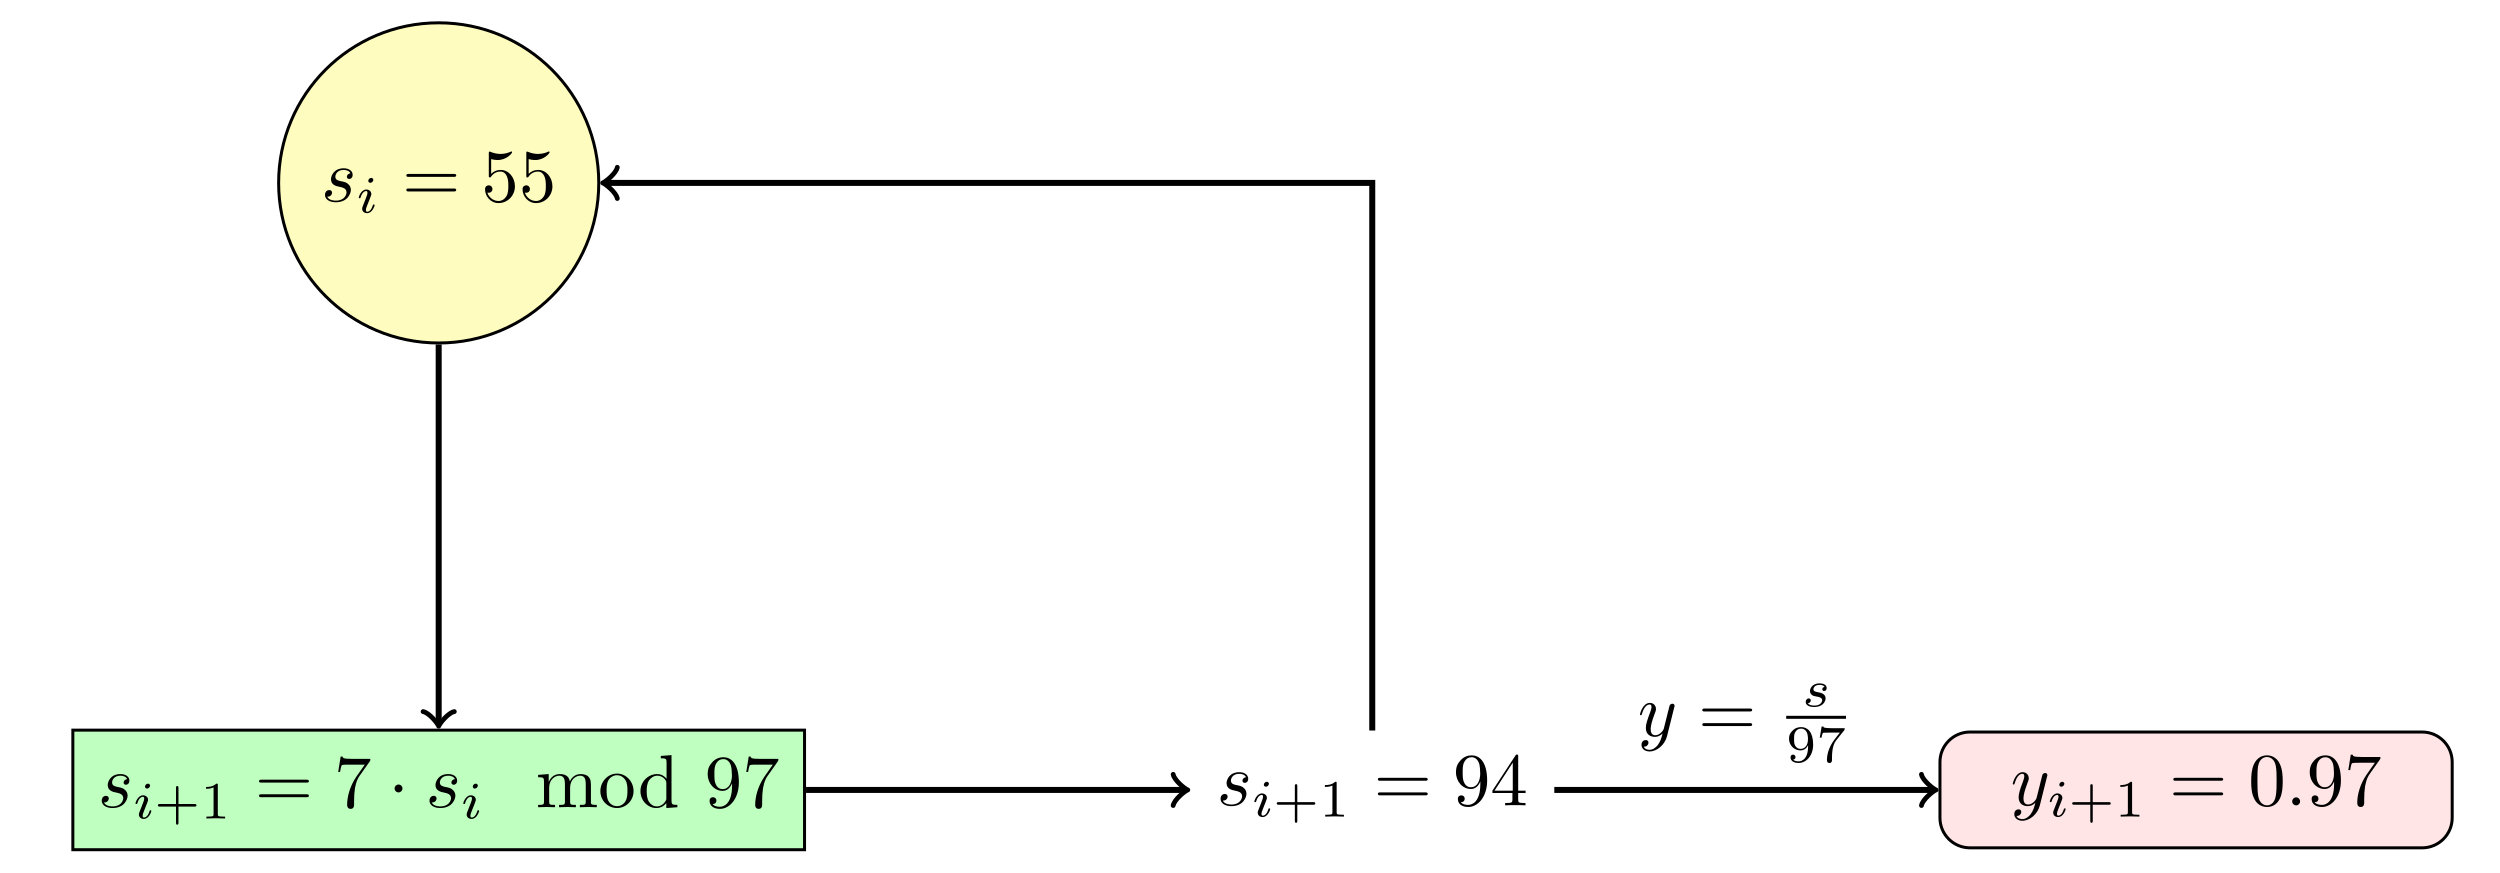
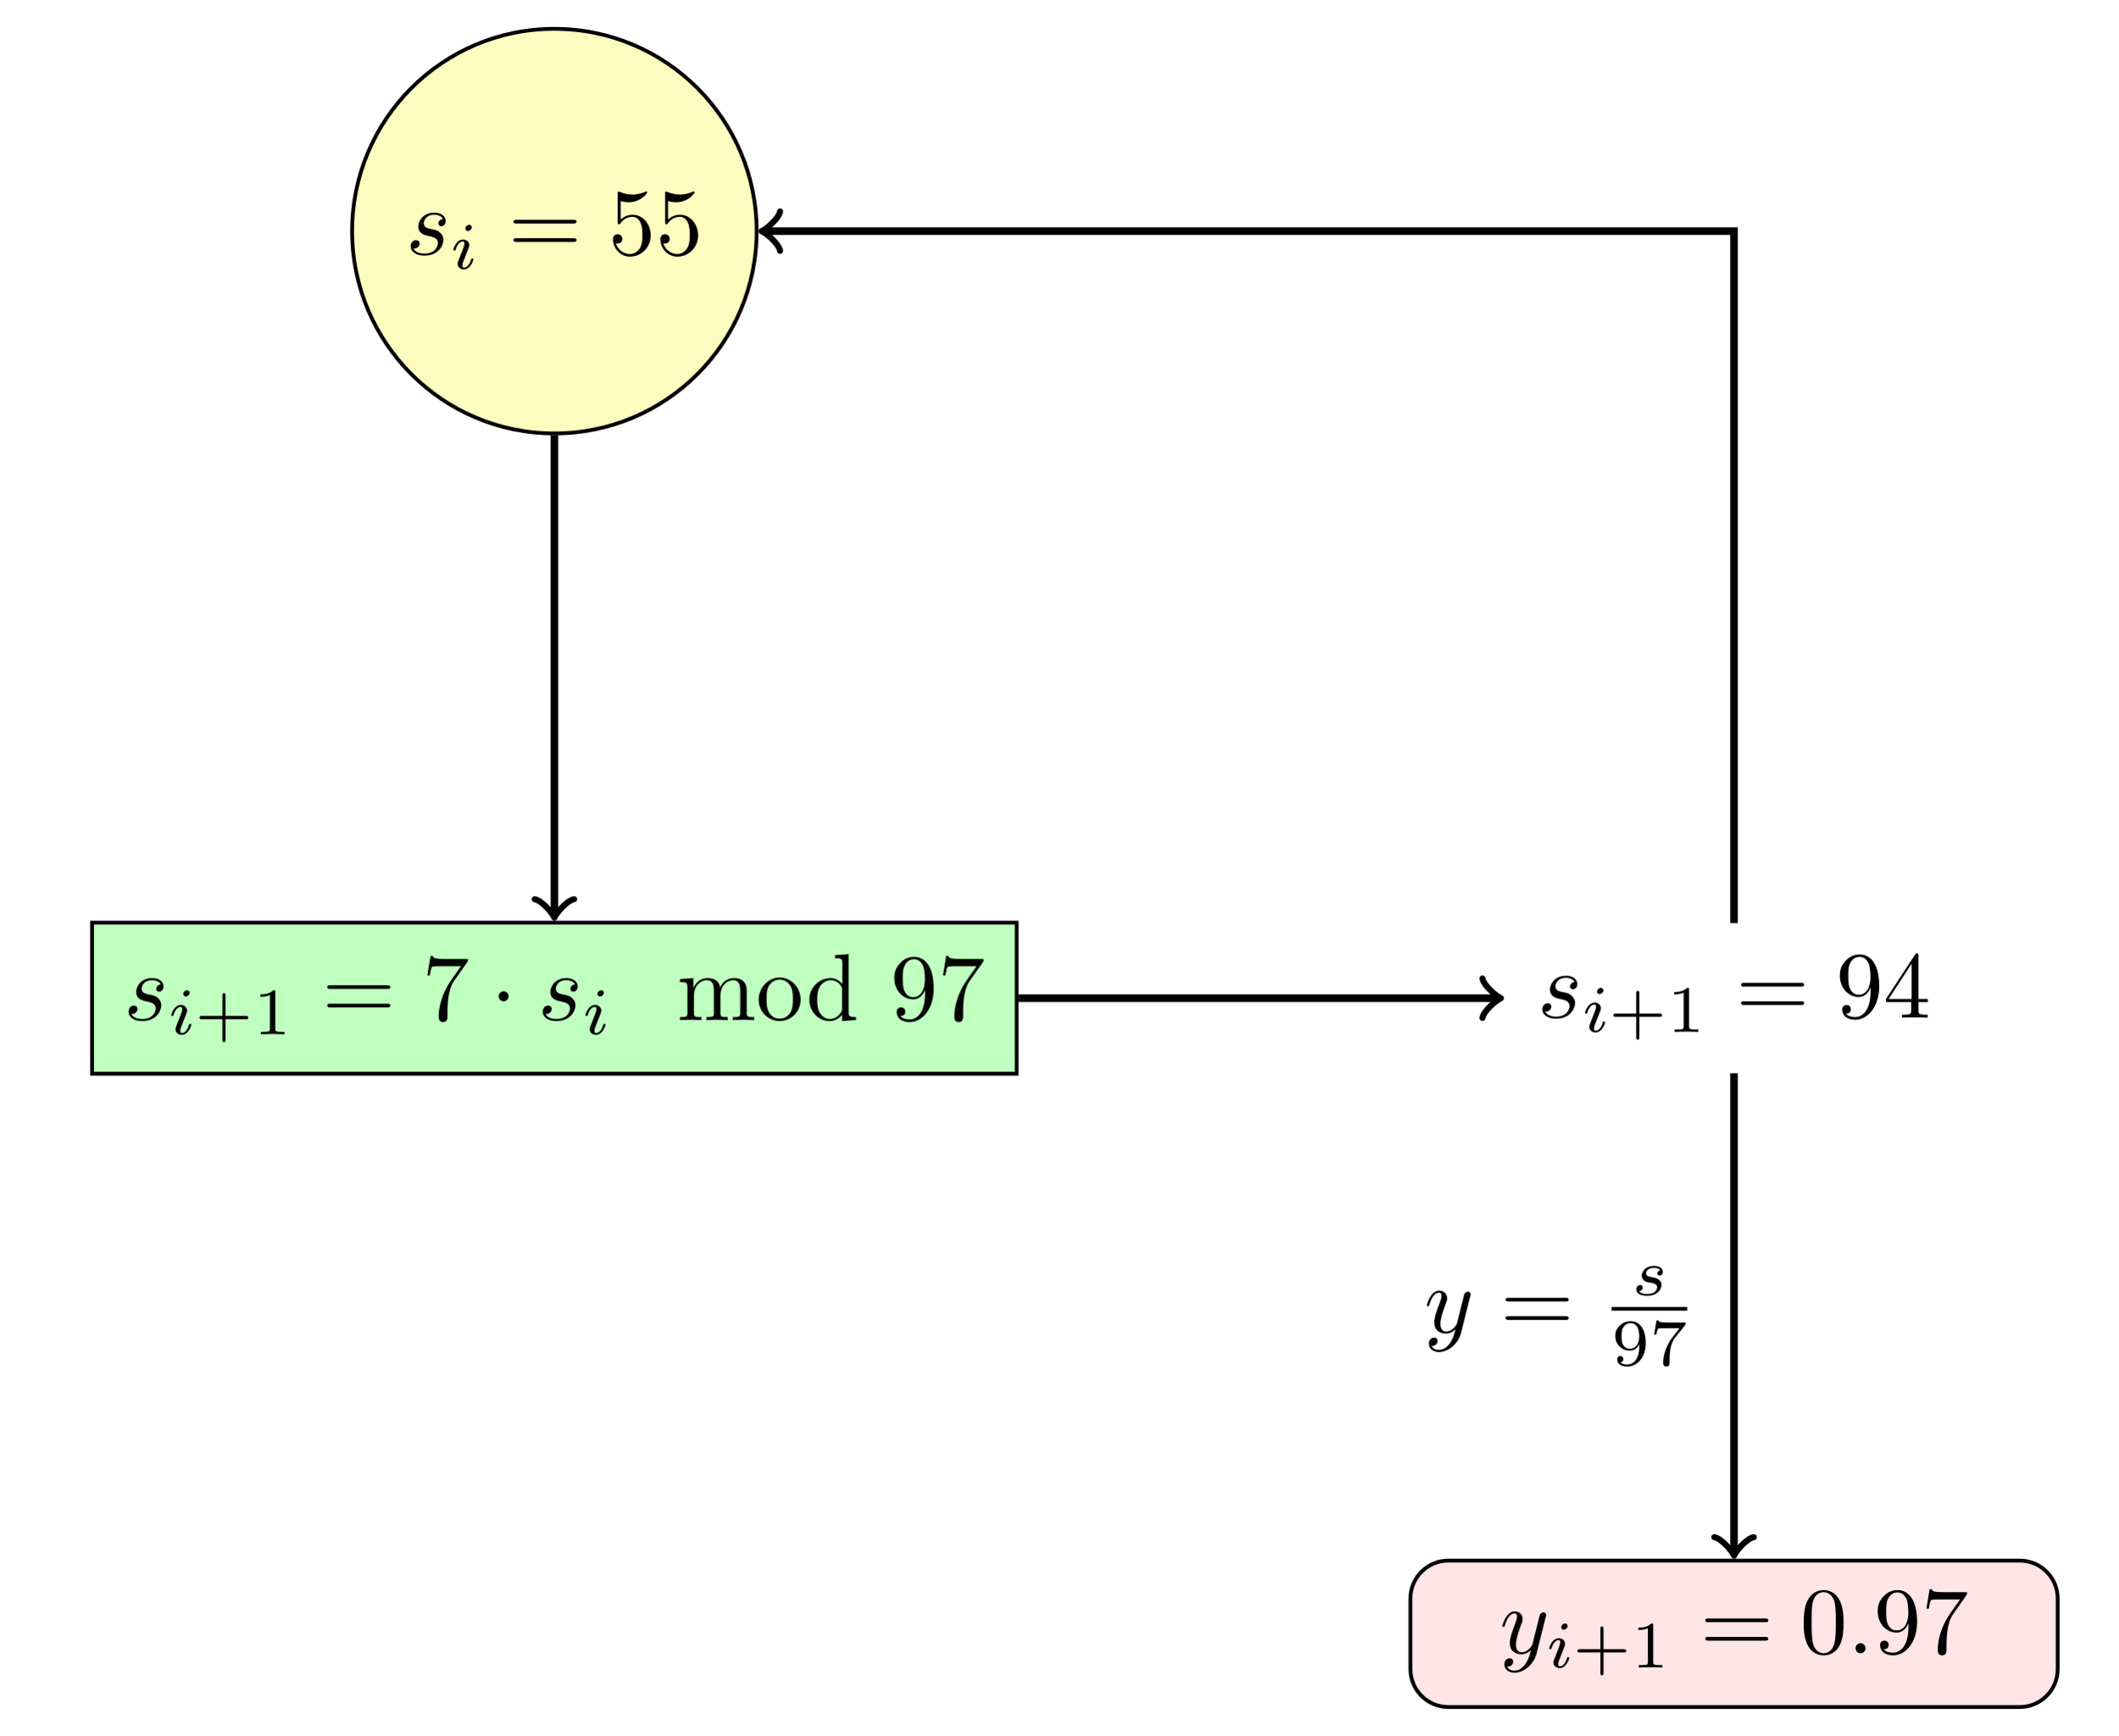
- <svg xmlns="http://www.w3.org/2000/svg" xmlns:xlink="http://www.w3.org/1999/xlink" width="332.049" height="115.894" viewBox="0 0 332.049 115.894">
+ <svg xmlns="http://www.w3.org/2000/svg" xmlns:xlink="http://www.w3.org/1999/xlink" width="222.631pt" height="182.453pt" viewBox="0 0 222.631 182.453">
  <defs>
    <g>
      <g id="glyph-0-0">
        <path d="M 3.891 -3.734 C 3.625 -3.719 3.422 -3.5 3.422 -3.281 C 3.422 -3.141 3.516 -2.984 3.734 -2.984 C 3.953 -2.984 4.188 -3.156 4.188 -3.547 C 4.188 -4 3.766 -4.406 3 -4.406 C 1.688 -4.406 1.312 -3.391 1.312 -2.953 C 1.312 -2.172 2.047 -2.031 2.344 -1.969 C 2.859 -1.859 3.375 -1.75 3.375 -1.203 C 3.375 -0.953 3.156 -0.109 1.953 -0.109 C 1.812 -0.109 1.047 -0.109 0.812 -0.641 C 1.203 -0.594 1.453 -0.891 1.453 -1.172 C 1.453 -1.391 1.281 -1.516 1.078 -1.516 C 0.812 -1.516 0.516 -1.312 0.516 -0.859 C 0.516 -0.297 1.094 0.109 1.938 0.109 C 3.562 0.109 3.953 -1.094 3.953 -1.547 C 3.953 -1.906 3.766 -2.156 3.641 -2.266 C 3.375 -2.547 3.078 -2.609 2.641 -2.688 C 2.281 -2.766 1.891 -2.844 1.891 -3.297 C 1.891 -3.578 2.125 -4.188 3 -4.188 C 3.25 -4.188 3.75 -4.109 3.891 -3.734 Z M 3.891 -3.734 " />
      </g>
      <g id="glyph-0-1">
        <path d="M 4.844 -3.797 C 4.891 -3.938 4.891 -3.953 4.891 -4.031 C 4.891 -4.203 4.75 -4.297 4.594 -4.297 C 4.5 -4.297 4.344 -4.234 4.25 -4.094 C 4.234 -4.031 4.141 -3.734 4.109 -3.547 C 4.031 -3.297 3.969 -3.016 3.906 -2.75 L 3.453 -0.953 C 3.422 -0.812 2.984 -0.109 2.328 -0.109 C 1.828 -0.109 1.719 -0.547 1.719 -0.922 C 1.719 -1.375 1.891 -2 2.219 -2.875 C 2.375 -3.281 2.422 -3.391 2.422 -3.594 C 2.422 -4.031 2.109 -4.406 1.609 -4.406 C 0.656 -4.406 0.297 -2.953 0.297 -2.875 C 0.297 -2.766 0.391 -2.766 0.406 -2.766 C 0.516 -2.766 0.516 -2.797 0.562 -2.953 C 0.844 -3.891 1.234 -4.188 1.578 -4.188 C 1.656 -4.188 1.828 -4.188 1.828 -3.875 C 1.828 -3.625 1.719 -3.359 1.656 -3.172 C 1.25 -2.109 1.078 -1.547 1.078 -1.078 C 1.078 -0.188 1.703 0.109 2.297 0.109 C 2.688 0.109 3.016 -0.062 3.297 -0.344 C 3.172 0.172 3.047 0.672 2.656 1.203 C 2.391 1.531 2.016 1.828 1.562 1.828 C 1.422 1.828 0.969 1.797 0.797 1.406 C 0.953 1.406 1.094 1.406 1.219 1.281 C 1.328 1.203 1.422 1.062 1.422 0.875 C 1.422 0.562 1.156 0.531 1.062 0.531 C 0.828 0.531 0.5 0.688 0.5 1.172 C 0.5 1.672 0.938 2.047 1.562 2.047 C 2.578 2.047 3.609 1.141 3.891 0.016 Z M 4.844 -3.797 " />
      </g>
      <g id="glyph-0-2">
        <path d="M 1.906 -0.531 C 1.906 -0.812 1.672 -1.062 1.391 -1.062 C 1.094 -1.062 0.859 -0.812 0.859 -0.531 C 0.859 -0.234 1.094 0 1.391 0 C 1.672 0 1.906 -0.234 1.906 -0.531 Z M 1.906 -0.531 " />
      </g>
      <g id="glyph-1-0">
        <path d="M 2.266 -4.359 C 2.266 -4.469 2.172 -4.625 1.984 -4.625 C 1.797 -4.625 1.594 -4.438 1.594 -4.234 C 1.594 -4.125 1.672 -3.969 1.875 -3.969 C 2.062 -3.969 2.266 -4.172 2.266 -4.359 Z M 0.844 -0.812 C 0.812 -0.719 0.781 -0.641 0.781 -0.516 C 0.781 -0.188 1.047 0.062 1.438 0.062 C 2.125 0.062 2.438 -0.891 2.438 -1 C 2.438 -1.094 2.344 -1.094 2.328 -1.094 C 2.234 -1.094 2.219 -1.047 2.188 -0.969 C 2.031 -0.406 1.734 -0.125 1.453 -0.125 C 1.312 -0.125 1.281 -0.219 1.281 -0.375 C 1.281 -0.531 1.328 -0.656 1.391 -0.812 C 1.469 -1 1.547 -1.188 1.609 -1.375 C 1.672 -1.547 1.938 -2.172 1.953 -2.266 C 1.984 -2.328 2 -2.406 2 -2.484 C 2 -2.812 1.719 -3.078 1.344 -3.078 C 0.641 -3.078 0.328 -2.125 0.328 -2 C 0.328 -1.922 0.422 -1.922 0.453 -1.922 C 0.547 -1.922 0.547 -1.953 0.578 -2.031 C 0.75 -2.625 1.062 -2.875 1.312 -2.875 C 1.422 -2.875 1.484 -2.828 1.484 -2.641 C 1.484 -2.469 1.453 -2.375 1.281 -1.938 Z M 0.844 -0.812 " />
      </g>
      <g id="glyph-1-1">
        <path d="M 3 -2.625 C 2.828 -2.578 2.703 -2.438 2.703 -2.297 C 2.703 -2.125 2.844 -2.062 2.938 -2.062 C 3.016 -2.062 3.281 -2.109 3.281 -2.469 C 3.281 -2.922 2.781 -3.078 2.344 -3.078 C 1.266 -3.078 1.062 -2.266 1.062 -2.062 C 1.062 -1.797 1.219 -1.625 1.312 -1.547 C 1.484 -1.406 1.609 -1.375 2.094 -1.297 C 2.25 -1.266 2.688 -1.188 2.688 -0.844 C 2.688 -0.719 2.609 -0.453 2.328 -0.281 C 2.047 -0.125 1.703 -0.125 1.625 -0.125 C 1.344 -0.125 0.953 -0.188 0.781 -0.422 C 1.016 -0.453 1.172 -0.625 1.172 -0.812 C 1.172 -0.984 1.047 -1.078 0.906 -1.078 C 0.703 -1.078 0.5 -0.906 0.5 -0.609 C 0.5 -0.188 0.938 0.062 1.609 0.062 C 2.906 0.062 3.141 -0.812 3.141 -1.078 C 3.141 -1.719 2.438 -1.844 2.172 -1.891 C 2.109 -1.906 1.938 -1.938 1.891 -1.953 C 1.641 -2 1.516 -2.141 1.516 -2.297 C 1.516 -2.453 1.641 -2.641 1.797 -2.75 C 1.984 -2.859 2.219 -2.875 2.344 -2.875 C 2.484 -2.875 2.844 -2.859 3 -2.625 Z M 3 -2.625 " />
      </g>
      <g id="glyph-2-0">
        <path d="M 3.219 -1.578 L 5.359 -1.578 C 5.453 -1.578 5.609 -1.578 5.609 -1.734 C 5.609 -1.922 5.453 -1.922 5.359 -1.922 L 3.219 -1.922 L 3.219 -4.062 C 3.219 -4.141 3.219 -4.312 3.062 -4.312 C 2.891 -4.312 2.891 -4.156 2.891 -4.062 L 2.891 -1.922 L 0.75 -1.922 C 0.656 -1.922 0.484 -1.922 0.484 -1.75 C 0.484 -1.578 0.641 -1.578 0.75 -1.578 L 2.891 -1.578 L 2.891 0.562 C 2.891 0.656 2.891 0.828 3.047 0.828 C 3.219 0.828 3.219 0.656 3.219 0.562 Z M 3.219 -1.578 " />
      </g>
      <g id="glyph-2-1">
        <path d="M 2.328 -4.438 C 2.328 -4.625 2.328 -4.625 2.125 -4.625 C 1.672 -4.188 1.047 -4.188 0.766 -4.188 L 0.766 -3.938 C 0.922 -3.938 1.391 -3.938 1.766 -4.125 L 1.766 -0.578 C 1.766 -0.344 1.766 -0.25 1.078 -0.25 L 0.812 -0.25 L 0.812 0 C 0.938 0 1.797 -0.031 2.047 -0.031 C 2.266 -0.031 3.141 0 3.297 0 L 3.297 -0.25 L 3.031 -0.25 C 2.328 -0.25 2.328 -0.344 2.328 -0.578 Z M 2.328 -4.438 " />
      </g>
      <g id="glyph-2-2">
        <path d="M 2.906 -2.078 C 2.906 -0.344 2.062 -0.078 1.641 -0.078 C 1.484 -0.078 1.109 -0.094 0.922 -0.312 C 1.219 -0.344 1.234 -0.578 1.234 -0.641 C 1.234 -0.812 1.109 -0.969 0.906 -0.969 C 0.703 -0.969 0.578 -0.828 0.578 -0.625 C 0.578 -0.156 0.969 0.141 1.641 0.141 C 2.641 0.141 3.578 -0.797 3.578 -2.297 C 3.578 -4.016 2.812 -4.625 2 -4.625 C 1.766 -4.625 1.297 -4.594 0.891 -4.203 C 0.656 -3.969 0.375 -3.703 0.375 -3.078 C 0.375 -2.188 1.078 -1.531 1.891 -1.531 C 2.453 -1.531 2.75 -1.906 2.906 -2.219 Z M 1.938 -1.734 C 1.656 -1.734 1.406 -1.812 1.203 -2.141 C 1.047 -2.391 1.047 -2.688 1.047 -3.078 C 1.047 -3.484 1.047 -3.75 1.25 -4.031 C 1.422 -4.281 1.641 -4.422 2 -4.422 C 2.359 -4.422 2.578 -4.203 2.688 -4.016 C 2.875 -3.734 2.891 -3.234 2.891 -3 C 2.891 -2.094 2.375 -1.734 1.938 -1.734 Z M 1.938 -1.734 " />
      </g>
      <g id="glyph-2-3">
        <path d="M 3.734 -4.203 C 3.797 -4.297 3.797 -4.312 3.797 -4.484 L 1.969 -4.484 C 1.688 -4.484 1.609 -4.5 1.359 -4.516 C 1 -4.547 0.984 -4.594 0.969 -4.703 L 0.734 -4.703 L 0.484 -3.219 L 0.719 -3.219 C 0.734 -3.328 0.812 -3.781 0.922 -3.859 C 0.969 -3.891 1.547 -3.891 1.641 -3.891 L 3.156 -3.891 C 2.938 -3.609 2.578 -3.172 2.438 -2.969 C 1.531 -1.781 1.438 -0.672 1.438 -0.266 C 1.438 -0.188 1.438 0.141 1.766 0.141 C 2.109 0.141 2.109 -0.172 2.109 -0.266 L 2.109 -0.547 C 2.109 -1.891 2.391 -2.516 2.688 -2.891 Z M 3.734 -4.203 " />
      </g>
      <g id="glyph-3-0">
        <path d="M 6.844 -3.266 C 7 -3.266 7.188 -3.266 7.188 -3.453 C 7.188 -3.656 7 -3.656 6.859 -3.656 L 0.891 -3.656 C 0.75 -3.656 0.562 -3.656 0.562 -3.453 C 0.562 -3.266 0.75 -3.266 0.891 -3.266 Z M 6.859 -1.328 C 7 -1.328 7.188 -1.328 7.188 -1.531 C 7.188 -1.719 7 -1.719 6.844 -1.719 L 0.891 -1.719 C 0.75 -1.719 0.562 -1.719 0.562 -1.531 C 0.562 -1.328 0.75 -1.328 0.891 -1.328 Z M 6.859 -1.328 " />
      </g>
      <g id="glyph-3-1">
        <path d="M 4.75 -6.078 C 4.828 -6.188 4.828 -6.203 4.828 -6.422 L 2.406 -6.422 C 1.203 -6.422 1.172 -6.547 1.141 -6.734 L 0.891 -6.734 L 0.562 -4.688 L 0.812 -4.688 C 0.844 -4.844 0.922 -5.469 1.062 -5.594 C 1.125 -5.656 1.906 -5.656 2.031 -5.656 L 4.094 -5.656 C 3.984 -5.5 3.203 -4.406 2.984 -4.078 C 2.078 -2.734 1.75 -1.344 1.75 -0.328 C 1.75 -0.234 1.75 0.219 2.219 0.219 C 2.672 0.219 2.672 -0.234 2.672 -0.328 L 2.672 -0.844 C 2.672 -1.391 2.703 -1.938 2.781 -2.469 C 2.828 -2.703 2.953 -3.562 3.406 -4.172 Z M 4.75 -6.078 " />
      </g>
      <g id="glyph-3-2">
        <path d="M 1.094 -3.422 L 1.094 -0.75 C 1.094 -0.312 0.984 -0.312 0.312 -0.312 L 0.312 0 C 0.672 -0.016 1.172 -0.031 1.453 -0.031 C 1.703 -0.031 2.219 -0.016 2.562 0 L 2.562 -0.312 C 1.891 -0.312 1.781 -0.312 1.781 -0.75 L 1.781 -2.594 C 1.781 -3.625 2.5 -4.188 3.125 -4.188 C 3.766 -4.188 3.875 -3.656 3.875 -3.078 L 3.875 -0.75 C 3.875 -0.312 3.766 -0.312 3.094 -0.312 L 3.094 0 C 3.438 -0.016 3.953 -0.031 4.219 -0.031 C 4.469 -0.031 5 -0.016 5.328 0 L 5.328 -0.312 C 4.672 -0.312 4.562 -0.312 4.562 -0.75 L 4.562 -2.594 C 4.562 -3.625 5.266 -4.188 5.906 -4.188 C 6.531 -4.188 6.641 -3.656 6.641 -3.078 L 6.641 -0.75 C 6.641 -0.312 6.531 -0.312 5.859 -0.312 L 5.859 0 C 6.203 -0.016 6.719 -0.031 6.984 -0.031 C 7.25 -0.031 7.766 -0.016 8.109 0 L 8.109 -0.312 C 7.594 -0.312 7.344 -0.312 7.328 -0.609 L 7.328 -2.516 C 7.328 -3.375 7.328 -3.672 7.016 -4.031 C 6.875 -4.203 6.547 -4.406 5.969 -4.406 C 5.141 -4.406 4.688 -3.812 4.531 -3.422 C 4.391 -4.297 3.656 -4.406 3.203 -4.406 C 2.469 -4.406 2 -3.984 1.719 -3.359 L 1.719 -4.406 L 0.312 -4.297 L 0.312 -3.984 C 1.016 -3.984 1.094 -3.922 1.094 -3.422 Z M 1.094 -3.422 " />
      </g>
      <g id="glyph-3-3">
        <path d="M 4.688 -2.141 C 4.688 -3.406 3.703 -4.469 2.5 -4.469 C 1.25 -4.469 0.281 -3.375 0.281 -2.141 C 0.281 -0.844 1.312 0.109 2.484 0.109 C 3.688 0.109 4.688 -0.875 4.688 -2.141 Z M 2.5 -0.141 C 2.062 -0.141 1.625 -0.344 1.359 -0.812 C 1.109 -1.25 1.109 -1.859 1.109 -2.219 C 1.109 -2.609 1.109 -3.141 1.344 -3.578 C 1.609 -4.031 2.078 -4.25 2.484 -4.25 C 2.922 -4.25 3.344 -4.031 3.609 -3.594 C 3.875 -3.172 3.875 -2.594 3.875 -2.219 C 3.875 -1.859 3.875 -1.312 3.656 -0.875 C 3.422 -0.422 2.984 -0.141 2.5 -0.141 Z M 2.5 -0.141 " />
      </g>
      <g id="glyph-3-4">
        <path d="M 3.781 -0.547 L 3.781 0.109 L 5.25 0 L 5.25 -0.312 C 4.562 -0.312 4.469 -0.375 4.469 -0.875 L 4.469 -6.922 L 3.047 -6.812 L 3.047 -6.5 C 3.734 -6.5 3.812 -6.438 3.812 -5.938 L 3.812 -3.781 C 3.531 -4.141 3.094 -4.406 2.562 -4.406 C 1.391 -4.406 0.344 -3.422 0.344 -2.141 C 0.344 -0.875 1.312 0.109 2.453 0.109 C 3.094 0.109 3.531 -0.234 3.781 -0.547 Z M 3.781 -3.219 L 3.781 -1.172 C 3.781 -1 3.781 -0.984 3.672 -0.812 C 3.375 -0.328 2.938 -0.109 2.5 -0.109 C 2.047 -0.109 1.688 -0.375 1.453 -0.75 C 1.203 -1.156 1.172 -1.719 1.172 -2.141 C 1.172 -2.5 1.188 -3.094 1.469 -3.547 C 1.688 -3.859 2.062 -4.188 2.609 -4.188 C 2.953 -4.188 3.375 -4.031 3.672 -3.594 C 3.781 -3.422 3.781 -3.406 3.781 -3.219 Z M 3.781 -3.219 " />
      </g>
      <g id="glyph-3-5">
        <path d="M 3.656 -3.172 L 3.656 -2.844 C 3.656 -0.516 2.625 -0.062 2.047 -0.062 C 1.875 -0.062 1.328 -0.078 1.062 -0.422 C 1.5 -0.422 1.578 -0.703 1.578 -0.875 C 1.578 -1.188 1.344 -1.328 1.125 -1.328 C 0.969 -1.328 0.672 -1.25 0.672 -0.859 C 0.672 -0.188 1.203 0.219 2.047 0.219 C 3.344 0.219 4.562 -1.141 4.562 -3.281 C 4.562 -5.969 3.406 -6.641 2.516 -6.641 C 1.969 -6.641 1.484 -6.453 1.062 -6.016 C 0.641 -5.562 0.422 -5.141 0.422 -4.391 C 0.422 -3.156 1.297 -2.172 2.406 -2.172 C 3.016 -2.172 3.422 -2.594 3.656 -3.172 Z M 2.422 -2.406 C 2.266 -2.406 1.797 -2.406 1.5 -3.031 C 1.312 -3.406 1.312 -3.891 1.312 -4.391 C 1.312 -4.922 1.312 -5.391 1.531 -5.766 C 1.797 -6.266 2.172 -6.391 2.516 -6.391 C 2.984 -6.391 3.312 -6.047 3.484 -5.609 C 3.594 -5.281 3.641 -4.656 3.641 -4.203 C 3.641 -3.375 3.297 -2.406 2.422 -2.406 Z M 2.422 -2.406 " />
      </g>
      <g id="glyph-3-6">
        <path d="M 4.469 -2 C 4.469 -3.188 3.656 -4.188 2.578 -4.188 C 2.109 -4.188 1.672 -4.031 1.312 -3.672 L 1.312 -5.625 C 1.516 -5.562 1.844 -5.5 2.156 -5.5 C 3.391 -5.5 4.094 -6.406 4.094 -6.531 C 4.094 -6.594 4.062 -6.641 3.984 -6.641 C 3.984 -6.641 3.953 -6.641 3.906 -6.609 C 3.703 -6.516 3.219 -6.312 2.547 -6.312 C 2.156 -6.312 1.688 -6.391 1.219 -6.594 C 1.141 -6.625 1.125 -6.625 1.109 -6.625 C 1 -6.625 1 -6.547 1 -6.391 L 1 -3.438 C 1 -3.266 1 -3.188 1.141 -3.188 C 1.219 -3.188 1.234 -3.203 1.281 -3.266 C 1.391 -3.422 1.75 -3.969 2.562 -3.969 C 3.078 -3.969 3.328 -3.516 3.406 -3.328 C 3.562 -2.953 3.594 -2.578 3.594 -2.078 C 3.594 -1.719 3.594 -1.125 3.344 -0.703 C 3.109 -0.312 2.734 -0.062 2.281 -0.062 C 1.562 -0.062 0.984 -0.594 0.812 -1.172 C 0.844 -1.172 0.875 -1.156 0.984 -1.156 C 1.312 -1.156 1.484 -1.406 1.484 -1.641 C 1.484 -1.891 1.312 -2.141 0.984 -2.141 C 0.844 -2.141 0.5 -2.062 0.5 -1.609 C 0.5 -0.75 1.188 0.219 2.297 0.219 C 3.453 0.219 4.469 -0.734 4.469 -2 Z M 4.469 -2 " />
      </g>
      <g id="glyph-3-7">
        <path d="M 2.938 -1.641 L 2.938 -0.781 C 2.938 -0.422 2.906 -0.312 2.172 -0.312 L 1.969 -0.312 L 1.969 0 C 2.375 -0.031 2.891 -0.031 3.312 -0.031 C 3.734 -0.031 4.25 -0.031 4.672 0 L 4.672 -0.312 L 4.453 -0.312 C 3.719 -0.312 3.703 -0.422 3.703 -0.781 L 3.703 -1.641 L 4.688 -1.641 L 4.688 -1.953 L 3.703 -1.953 L 3.703 -6.484 C 3.703 -6.688 3.703 -6.75 3.531 -6.75 C 3.453 -6.75 3.422 -6.75 3.344 -6.625 L 0.281 -1.953 L 0.281 -1.641 Z M 2.984 -1.953 L 0.562 -1.953 L 2.984 -5.672 Z M 2.984 -1.953 " />
      </g>
      <g id="glyph-3-8">
        <path d="M 4.578 -3.188 C 4.578 -3.984 4.531 -4.781 4.188 -5.516 C 3.734 -6.484 2.906 -6.641 2.5 -6.641 C 1.891 -6.641 1.172 -6.375 0.75 -5.453 C 0.438 -4.766 0.391 -3.984 0.391 -3.188 C 0.391 -2.438 0.422 -1.547 0.844 -0.781 C 1.266 0.016 2 0.219 2.484 0.219 C 3.016 0.219 3.781 0.016 4.219 -0.938 C 4.531 -1.625 4.578 -2.406 4.578 -3.188 Z M 2.484 0 C 2.094 0 1.5 -0.25 1.328 -1.203 C 1.219 -1.797 1.219 -2.719 1.219 -3.312 C 1.219 -3.953 1.219 -4.609 1.297 -5.141 C 1.484 -6.328 2.234 -6.422 2.484 -6.422 C 2.812 -6.422 3.469 -6.234 3.656 -5.25 C 3.766 -4.688 3.766 -3.938 3.766 -3.312 C 3.766 -2.562 3.766 -1.891 3.656 -1.25 C 3.5 -0.297 2.938 0 2.484 0 Z M 2.484 0 " />
      </g>
      <g id="glyph-4-0">
        <path d="M 1.906 -2.5 C 1.906 -2.781 1.672 -3.016 1.391 -3.016 C 1.094 -3.016 0.859 -2.781 0.859 -2.5 C 0.859 -2.203 1.094 -1.969 1.391 -1.969 C 1.672 -1.969 1.906 -2.203 1.906 -2.5 Z M 1.906 -2.5 " />
      </g>
    </g>
    <clipPath id="clip-0">
-       <path clip-rule="nonzero" d="M 252 91 L 332 91 L 332 115.895 L 252 115.895 Z M 252 91 " />
+       <path clip-rule="nonzero" d="M 142 158 L 222 158 L 222 182.453 L 142 182.453 Z M 142 158 " />
    </clipPath>
  </defs>
  <path fill-rule="nonzero" fill="rgb(75%, 100%, 75%)" fill-opacity="1" stroke-width="0.399" stroke-linecap="butt" stroke-linejoin="miter" stroke="rgb(0%, 0%, 0%)" stroke-opacity="1" stroke-miterlimit="10" d="M -48.591 -7.941 L 48.592 -7.941 L 48.592 7.941 L -48.591 7.941 Z M -48.591 -7.941 " transform="matrix(1, 0, 0, -1, 58.267, 104.918)" />
  <g fill="rgb(0%, 0%, 0%)" fill-opacity="1">
    <use xlink:href="#glyph-0-0" x="12.996" y="107.215" />
  </g>
  <g fill="rgb(0%, 0%, 0%)" fill-opacity="1">
    <use xlink:href="#glyph-1-0" x="17.666" y="108.709" />
  </g>
  <g fill="rgb(0%, 0%, 0%)" fill-opacity="1">
    <use xlink:href="#glyph-2-0" x="20.485" y="108.709" />
    <use xlink:href="#glyph-2-1" x="26.601" y="108.709" />
  </g>
  <g fill="rgb(0%, 0%, 0%)" fill-opacity="1">
    <use xlink:href="#glyph-3-0" x="33.838" y="107.215" />
  </g>
  <g fill="rgb(0%, 0%, 0%)" fill-opacity="1">
    <use xlink:href="#glyph-3-1" x="44.357" y="107.215" />
  </g>
  <g fill="rgb(0%, 0%, 0%)" fill-opacity="1">
    <use xlink:href="#glyph-4-0" x="51.549" y="107.215" />
  </g>
  <g fill="rgb(0%, 0%, 0%)" fill-opacity="1">
    <use xlink:href="#glyph-0-0" x="56.53" y="107.215" />
  </g>
  <g fill="rgb(0%, 0%, 0%)" fill-opacity="1">
    <use xlink:href="#glyph-1-0" x="61.2" y="108.709" />
  </g>
  <g fill="rgb(0%, 0%, 0%)" fill-opacity="1">
    <use xlink:href="#glyph-3-2" x="71.159" y="107.215" />
    <use xlink:href="#glyph-3-3" x="79.461" y="107.215" />
  </g>
  <g fill="rgb(0%, 0%, 0%)" fill-opacity="1">
    <use xlink:href="#glyph-3-4" x="84.721" y="107.215" />
  </g>
  <g fill="rgb(0%, 0%, 0%)" fill-opacity="1">
    <use xlink:href="#glyph-3-5" x="93.574" y="107.215" />
    <use xlink:href="#glyph-3-1" x="98.555" y="107.215" />
  </g>
  <path fill-rule="nonzero" fill="rgb(100%, 98.724%, 75%)" fill-opacity="1" stroke-width="0.399" stroke-linecap="butt" stroke-linejoin="miter" stroke="rgb(0%, 0%, 0%)" stroke-opacity="1" stroke-miterlimit="10" d="M 21.26 80.625 C 21.26 92.367 11.741 101.887 -0.001 101.887 C -11.744 101.887 -21.259 92.367 -21.259 80.625 C -21.259 68.883 -11.744 59.363 -0.001 59.363 C 11.741 59.363 21.26 68.883 21.26 80.625 Z M 21.26 80.625 " transform="matrix(1, 0, 0, -1, 58.267, 104.918)" />
  <g fill="rgb(0%, 0%, 0%)" fill-opacity="1">
    <use xlink:href="#glyph-0-0" x="42.65" y="26.757" />
  </g>
  <g fill="rgb(0%, 0%, 0%)" fill-opacity="1">
    <use xlink:href="#glyph-1-0" x="47.32" y="28.251" />
  </g>
  <g fill="rgb(0%, 0%, 0%)" fill-opacity="1">
    <use xlink:href="#glyph-3-0" x="53.404" y="26.757" />
  </g>
  <g fill="rgb(0%, 0%, 0%)" fill-opacity="1">
    <use xlink:href="#glyph-3-6" x="63.923" y="26.757" />
    <use xlink:href="#glyph-3-6" x="68.904" y="26.757" />
  </g>
  <path fill="none" stroke-width="0.797" stroke-linecap="butt" stroke-linejoin="miter" stroke="rgb(0%, 0%, 0%)" stroke-opacity="1" stroke-miterlimit="10" d="M -0.001 59.164 L -0.001 8.848 " transform="matrix(1, 0, 0, -1, 58.267, 104.918)" />
  <path fill="none" stroke-width="0.638" stroke-linecap="round" stroke-linejoin="round" stroke="rgb(0%, 0%, 0%)" stroke-opacity="1" stroke-miterlimit="10" d="M -1.554 2.073 C -1.425 1.296 0.001 0.131 0.388 -0.001 C 0.001 -0.13 -1.425 -1.294 -1.554 -2.072 " transform="matrix(0, 1, 1, 0, 58.267, 96.06921)" />
  <g fill="rgb(0%, 0%, 0%)" fill-opacity="1">
    <use xlink:href="#glyph-0-0" x="161.6" y="106.966" />
  </g>
  <g fill="rgb(0%, 0%, 0%)" fill-opacity="1">
    <use xlink:href="#glyph-1-0" x="166.27" y="108.46" />
  </g>
  <g fill="rgb(0%, 0%, 0%)" fill-opacity="1">
    <use xlink:href="#glyph-2-0" x="169.089" y="108.46" />
    <use xlink:href="#glyph-2-1" x="175.205" y="108.46" />
  </g>
  <g fill="rgb(0%, 0%, 0%)" fill-opacity="1">
    <use xlink:href="#glyph-3-0" x="182.442" y="106.966" />
  </g>
  <g fill="rgb(0%, 0%, 0%)" fill-opacity="1">
    <use xlink:href="#glyph-3-5" x="192.961" y="106.966" />
    <use xlink:href="#glyph-3-7" x="197.942" y="106.966" />
  </g>
  <path fill="none" stroke-width="0.797" stroke-linecap="butt" stroke-linejoin="miter" stroke="rgb(0%, 0%, 0%)" stroke-opacity="1" stroke-miterlimit="10" d="M 48.792 0 L 99.108 0 " transform="matrix(1, 0, 0, -1, 58.267, 104.918)" />
  <path fill="none" stroke-width="0.638" stroke-linecap="round" stroke-linejoin="round" stroke="rgb(0%, 0%, 0%)" stroke-opacity="1" stroke-miterlimit="10" d="M -1.554 2.07 C -1.426 1.297 0 0.129 0.387 0 C 0 -0.129 -1.426 -1.297 -1.554 -2.07 " transform="matrix(1, 0, 0, -1, 157.3748, 104.918)" />
  <path fill="none" stroke-width="0.797" stroke-linecap="butt" stroke-linejoin="miter" stroke="rgb(0%, 0%, 0%)" stroke-opacity="1" stroke-miterlimit="10" d="M 123.995 7.891 L 123.995 80.625 L 22.167 80.625 " transform="matrix(1, 0, 0, -1, 58.267, 104.918)" />
  <path fill="none" stroke-width="0.638" stroke-linecap="round" stroke-linejoin="round" stroke="rgb(0%, 0%, 0%)" stroke-opacity="1" stroke-miterlimit="10" d="M -1.555 2.07 C -1.426 1.297 0 0.129 0.387 0 C 0 -0.129 -1.426 -1.297 -1.555 -2.07 " transform="matrix(-1, 0, 0, 1, 80.43372, 24.29295)" />
-   <path fill-rule="nonzero" fill="rgb(100%, 89.999%, 89.999%)" fill-opacity="1" d="M 321.715 97.227 L 261.652 97.227 C 259.449 97.227 257.664 99.008 257.664 101.211 L 257.664 108.625 C 257.664 110.828 259.449 112.609 261.652 112.609 L 321.715 112.609 C 323.914 112.609 325.699 110.828 325.699 108.625 L 325.699 101.211 C 325.699 99.008 323.914 97.227 321.715 97.227 Z M 321.715 97.227 " />
+   <path fill-rule="nonzero" fill="rgb(100%, 89.999%, 89.999%)" fill-opacity="1" d="M 212.293 164.035 L 152.23 164.035 C 150.031 164.035 148.246 165.816 148.246 168.02 L 148.246 175.434 C 148.246 177.637 150.031 179.422 152.23 179.422 L 212.293 179.422 C 214.496 179.422 216.277 177.637 216.277 175.434 L 216.277 168.02 C 216.277 165.816 214.496 164.035 212.293 164.035 Z M 212.293 164.035 " />
  <g clip-path="url(#clip-0)">
-     <path fill="none" stroke-width="0.399" stroke-linecap="butt" stroke-linejoin="miter" stroke="rgb(0%, 0%, 0%)" stroke-opacity="1" stroke-miterlimit="10" d="M 263.448 7.691 L 203.385 7.691 C 201.182 7.691 199.397 5.91 199.397 3.707 L 199.397 -3.707 C 199.397 -5.91 201.182 -7.691 203.385 -7.691 L 263.448 -7.691 C 265.647 -7.691 267.432 -5.91 267.432 -3.707 L 267.432 3.707 C 267.432 5.91 265.647 7.691 263.448 7.691 Z M 263.448 7.691 " transform="matrix(1, 0, 0, -1, 58.267, 104.918)" />
+     <path fill="none" stroke-width="0.399" stroke-linecap="butt" stroke-linejoin="miter" stroke="rgb(0%, 0%, 0%)" stroke-opacity="1" stroke-miterlimit="10" d="M 154.026 -59.117 L 93.963 -59.117 C 91.764 -59.117 89.979 -60.898 89.979 -63.102 L 89.979 -70.516 C 89.979 -72.719 91.764 -74.504 93.963 -74.504 L 154.026 -74.504 C 156.229 -74.504 158.01 -72.719 158.01 -70.516 L 158.01 -63.102 C 158.01 -60.898 156.229 -59.117 154.026 -59.117 Z M 154.026 -59.117 " transform="matrix(1, 0, 0, -1, 58.267, 104.918)" />
  </g>
  <g fill="rgb(0%, 0%, 0%)" fill-opacity="1">
-     <use xlink:href="#glyph-0-1" x="267.037" y="106.966" />
+     <use xlink:href="#glyph-0-1" x="157.619" y="173.774" />
  </g>
  <g fill="rgb(0%, 0%, 0%)" fill-opacity="1">
-     <use xlink:href="#glyph-1-0" x="271.922" y="108.46" />
+     <use xlink:href="#glyph-1-0" x="162.503" y="175.268" />
  </g>
  <g fill="rgb(0%, 0%, 0%)" fill-opacity="1">
-     <use xlink:href="#glyph-2-0" x="274.74" y="108.46" />
-     <use xlink:href="#glyph-2-1" x="280.856" y="108.46" />
+     <use xlink:href="#glyph-2-0" x="165.322" y="175.268" />
+     <use xlink:href="#glyph-2-1" x="171.438" y="175.268" />
  </g>
  <g fill="rgb(0%, 0%, 0%)" fill-opacity="1">
-     <use xlink:href="#glyph-3-0" x="288.093" y="106.966" />
+     <use xlink:href="#glyph-3-0" x="178.675" y="173.774" />
  </g>
  <g fill="rgb(0%, 0%, 0%)" fill-opacity="1">
-     <use xlink:href="#glyph-3-8" x="298.612" y="106.966" />
+     <use xlink:href="#glyph-3-8" x="189.194" y="173.774" />
  </g>
  <g fill="rgb(0%, 0%, 0%)" fill-opacity="1">
-     <use xlink:href="#glyph-0-2" x="303.59" y="106.966" />
+     <use xlink:href="#glyph-0-2" x="194.172" y="173.774" />
  </g>
  <g fill="rgb(0%, 0%, 0%)" fill-opacity="1">
-     <use xlink:href="#glyph-3-5" x="306.358" y="106.966" />
-     <use xlink:href="#glyph-3-1" x="311.339" y="106.966" />
+     <use xlink:href="#glyph-3-5" x="196.939" y="173.774" />
+     <use xlink:href="#glyph-3-1" x="201.92" y="173.774" />
  </g>
-   <path fill="none" stroke-width="0.797" stroke-linecap="butt" stroke-linejoin="miter" stroke="rgb(0%, 0%, 0%)" stroke-opacity="1" stroke-miterlimit="10" d="M 148.174 0 L 198.491 0 " transform="matrix(1, 0, 0, -1, 58.267, 104.918)" />
-   <path fill="none" stroke-width="0.638" stroke-linecap="round" stroke-linejoin="round" stroke="rgb(0%, 0%, 0%)" stroke-opacity="1" stroke-miterlimit="10" d="M -1.552 2.07 C -1.423 1.297 -0.002 0.129 0.389 0 C -0.002 -0.129 -1.423 -1.297 -1.552 -2.07 " transform="matrix(1, 0, 0, -1, 256.7593, 104.918)" />
+   <path fill="none" stroke-width="0.797" stroke-linecap="butt" stroke-linejoin="miter" stroke="rgb(0%, 0%, 0%)" stroke-opacity="1" stroke-miterlimit="10" d="M 123.995 -7.891 L 123.995 -58.211 " transform="matrix(1, 0, 0, -1, 58.267, 104.918)" />
+   <path fill="none" stroke-width="0.638" stroke-linecap="round" stroke-linejoin="round" stroke="rgb(0%, 0%, 0%)" stroke-opacity="1" stroke-miterlimit="10" d="M -1.553 2.074 C -1.424 1.296 0.002 0.128 0.388 -0.001 C 0.002 -0.129 -1.424 -1.294 -1.553 -2.071 " transform="matrix(0, 1, 1, 0, 182.2623, 163.1273)" />
  <g fill="rgb(0%, 0%, 0%)" fill-opacity="1">
-     <use xlink:href="#glyph-0-1" x="217.523" y="97.763" />
+     <use xlink:href="#glyph-0-1" x="149.682" y="140.067" />
  </g>
  <g fill="rgb(0%, 0%, 0%)" fill-opacity="1">
-     <use xlink:href="#glyph-3-0" x="225.532" y="97.763" />
+     <use xlink:href="#glyph-3-0" x="157.692" y="140.067" />
  </g>
  <g fill="rgb(0%, 0%, 0%)" fill-opacity="1">
-     <use xlink:href="#glyph-1-1" x="239.335" y="93.841" />
+     <use xlink:href="#glyph-1-1" x="171.494" y="136.144" />
  </g>
-   <path fill="none" stroke-width="0.398" stroke-linecap="butt" stroke-linejoin="miter" stroke="rgb(0%, 0%, 0%)" stroke-opacity="1" stroke-miterlimit="10" d="M -0.001 -0 L 7.941 -0 " transform="matrix(1, 0, 0, -1, 237.243, 95.273)" />
+   <path fill="none" stroke-width="0.398" stroke-linecap="butt" stroke-linejoin="miter" stroke="rgb(0%, 0%, 0%)" stroke-opacity="1" stroke-miterlimit="10" d="M -0.001 0.002 L 7.941 0.002 " transform="matrix(1, 0, 0, -1, 169.403, 137.576)" />
  <g fill="rgb(0%, 0%, 0%)" fill-opacity="1">
-     <use xlink:href="#glyph-2-2" x="237.243" y="101.199" />
-     <use xlink:href="#glyph-2-3" x="241.215" y="101.199" />
+     <use xlink:href="#glyph-2-2" x="169.403" y="143.502" />
+     <use xlink:href="#glyph-2-3" x="173.375" y="143.502" />
  </g>
</svg>
